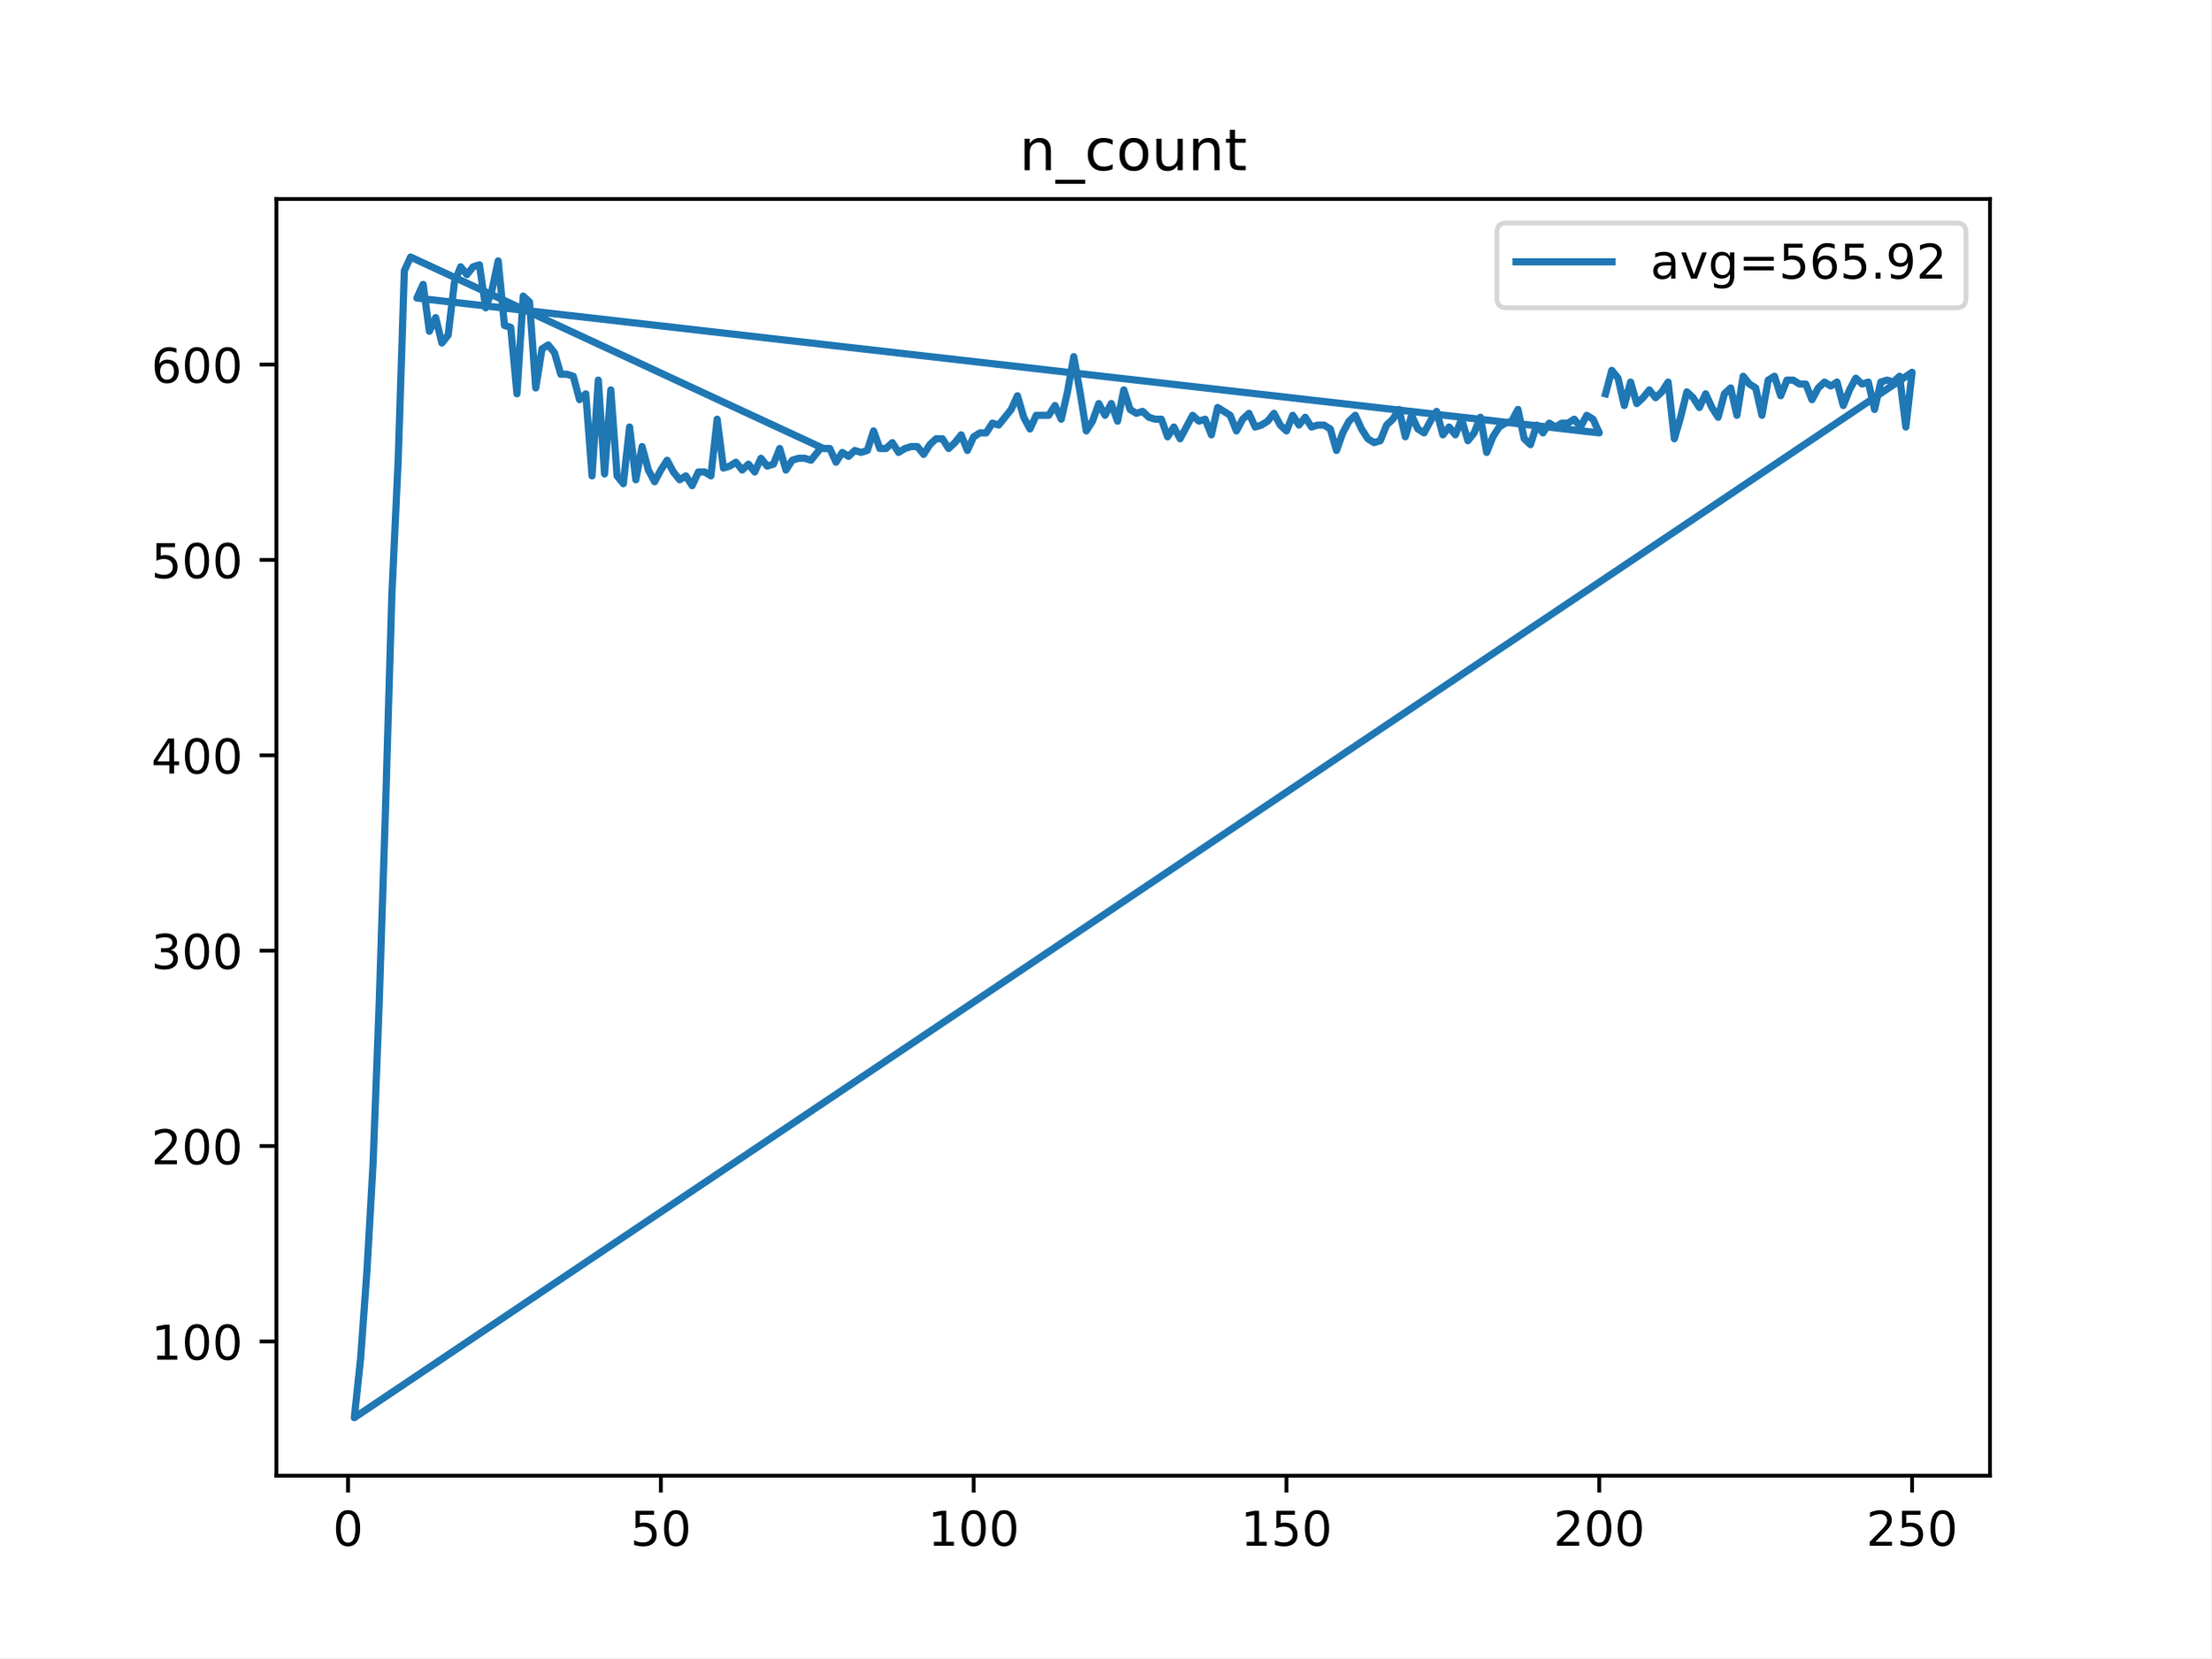
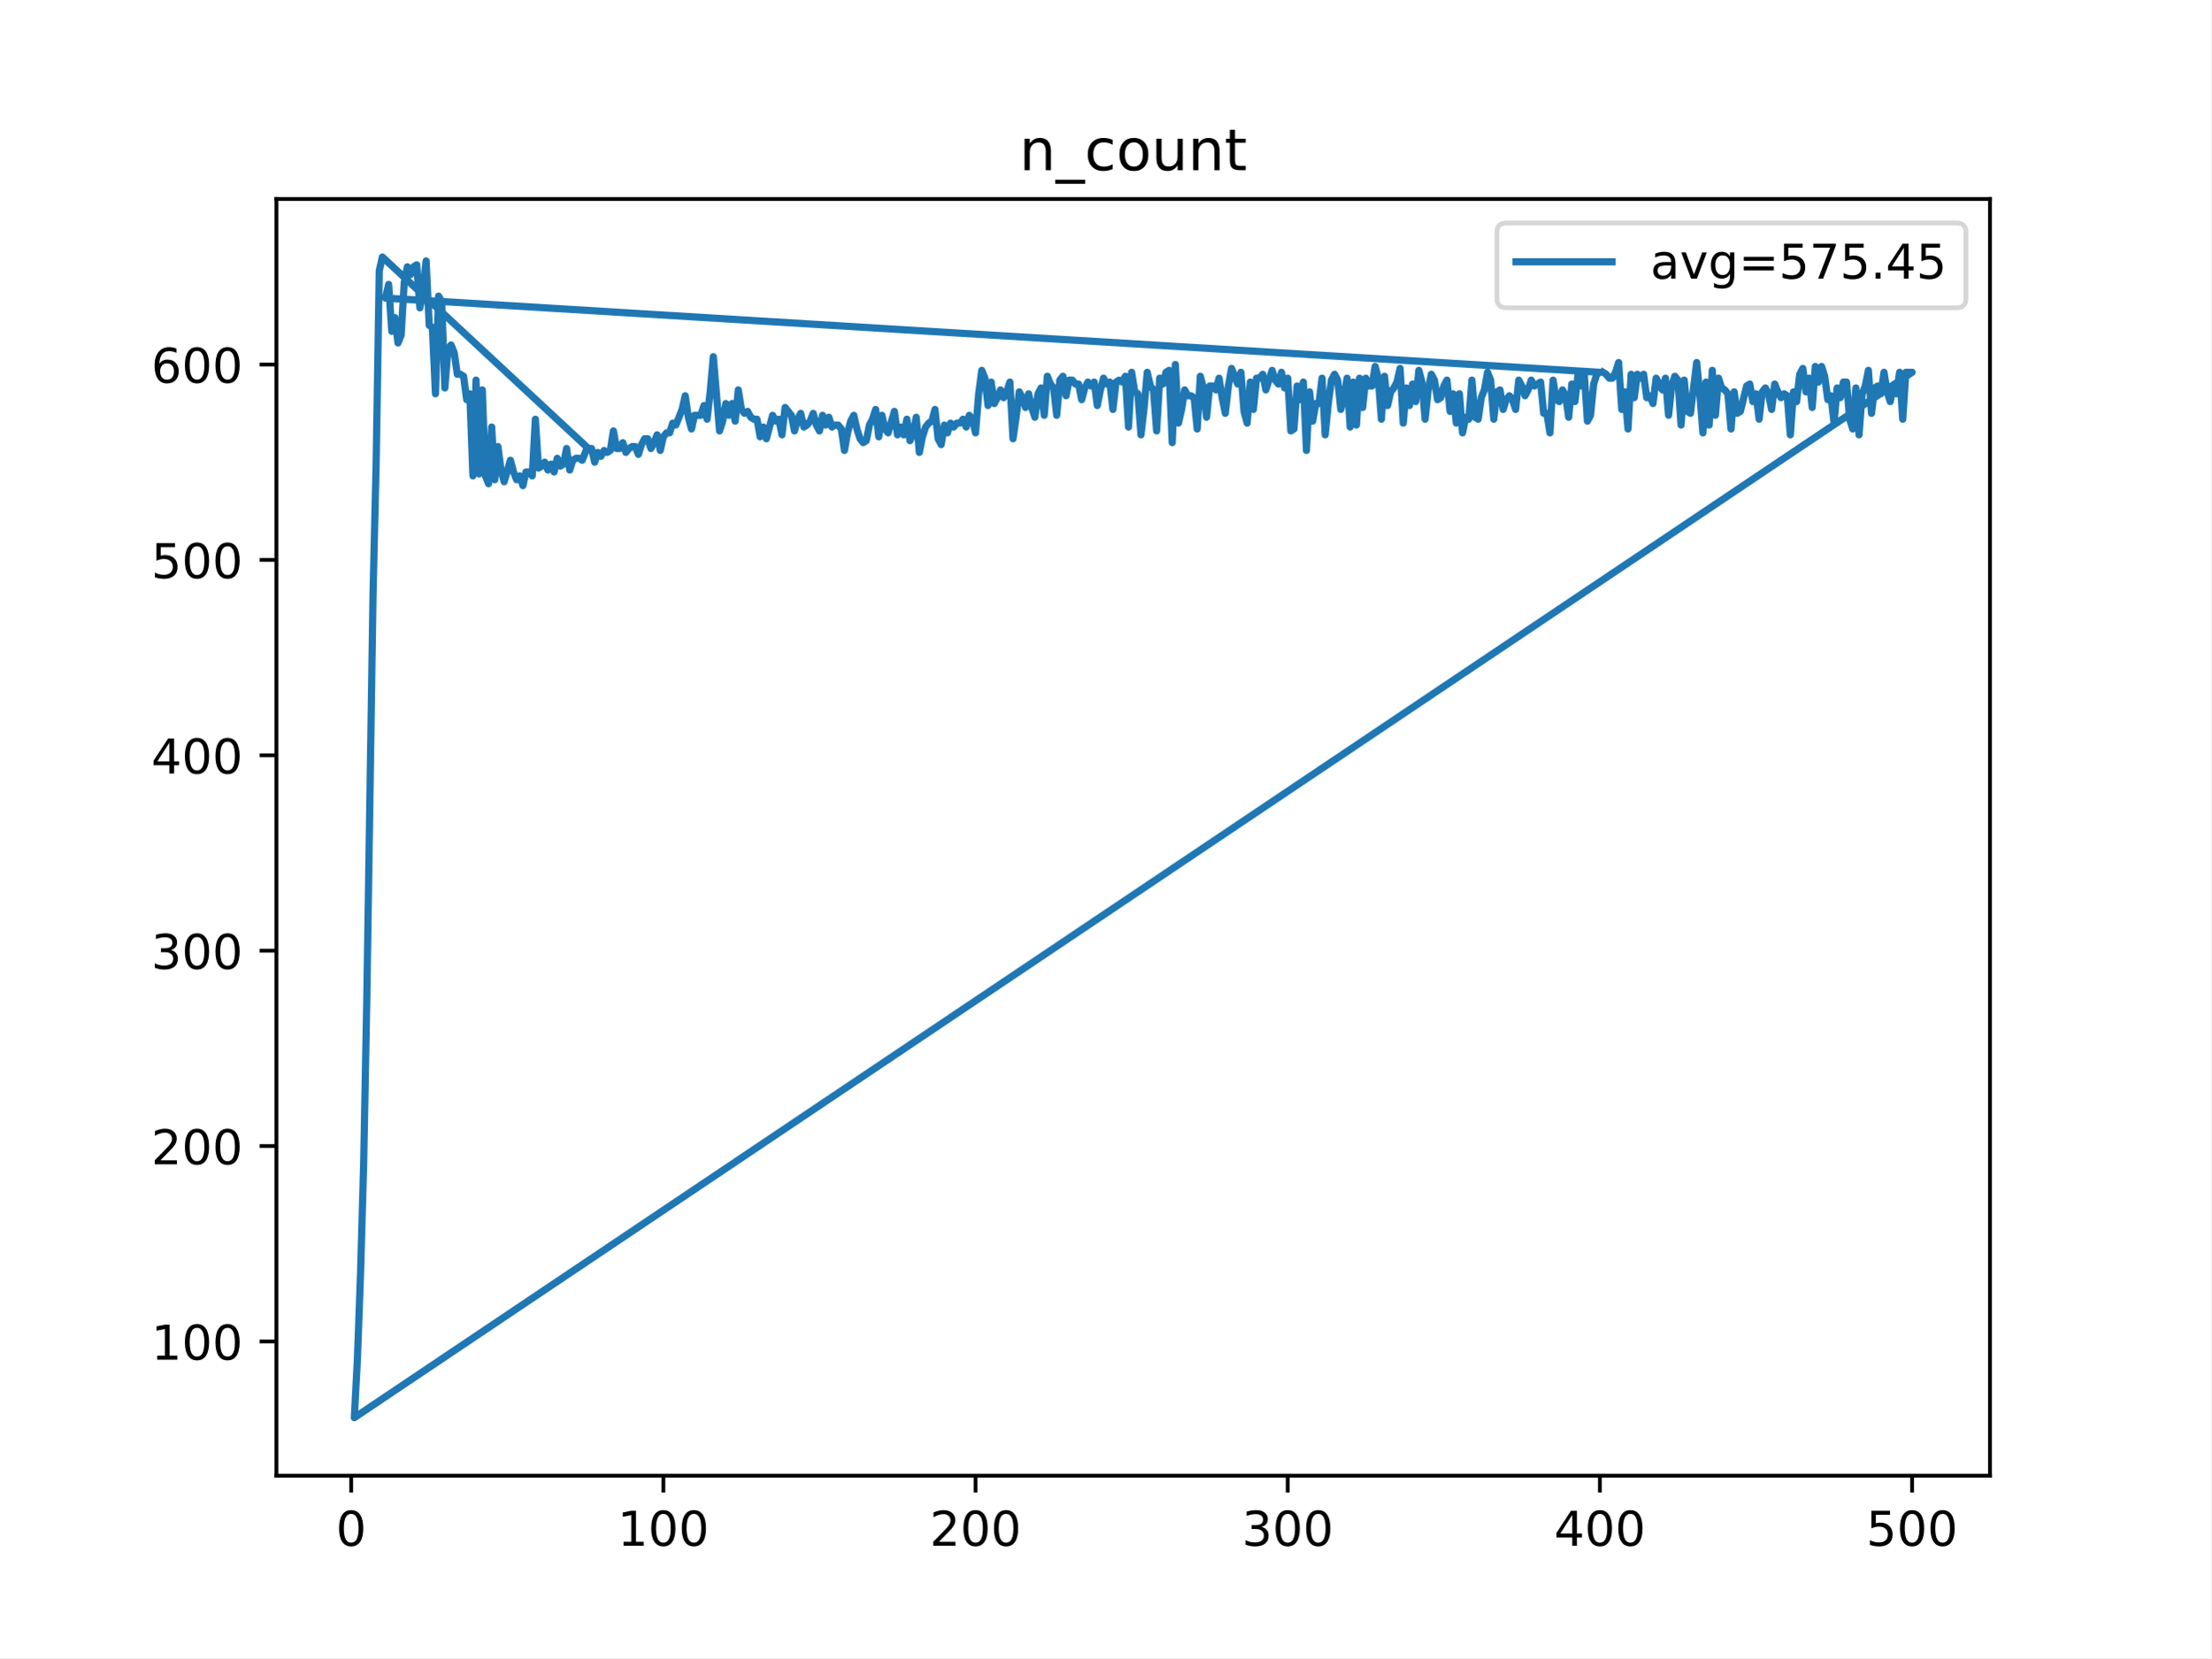
<svg xmlns="http://www.w3.org/2000/svg" xmlns:xlink="http://www.w3.org/1999/xlink" height="345.6pt" version="1.1" viewBox="0 0 460.8 345.6" width="460.8pt">
  <defs>
    <style type="text/css">
*{stroke-linecap:butt;stroke-linejoin:round;}
  </style>
  </defs>
  <g id="figure_1">
    <g id="patch_1">
      <path d="M 0 345.6  L 460.8 345.6  L 460.8 0  L 0 0  z " style="fill:#ffffff;" />
    </g>
    <g id="axes_1">
      <g id="patch_2">
        <path d="M 57.6 307.584  L 414.72 307.584  L 414.72 41.472  L 57.6 41.472  z " style="fill:#ffffff;" />
      </g>
      <g id="matplotlib.axis_1">
        <g id="xtick_1">
          <g id="line2d_1">
            <defs>
-               <path d="M 0 0  L 0 3.5  " id="md0ea5ab745" style="stroke:#000000;stroke-width:0.8;" />
-             </defs>
-             <g>
-               <use style="stroke:#000000;stroke-width:0.8;" x="72.529" xlink:href="#md0ea5ab745" y="307.584" />
+               <path d="M 0 0  L 0 3.5  " id="mac945059a1" style="stroke:#000000;stroke-width:0.8;" />
+             </defs>
+             <g>
+               <use style="stroke:#000000;stroke-width:0.8;" x="73.182" xlink:href="#mac945059a1" y="307.584" />
            </g>
          </g>
          <g id="text_1">
            <defs>
              <path d="M 31.781 66.406  Q 24.172 66.406 20.328 58.906  Q 16.5 51.422 16.5 36.375  Q 16.5 21.391 20.328 13.891  Q 24.172 6.391 31.781 6.391  Q 39.453 6.391 43.281 13.891  Q 47.125 21.391 47.125 36.375  Q 47.125 51.422 43.281 58.906  Q 39.453 66.406 31.781 66.406  z M 31.781 74.219  Q 44.047 74.219 50.516 64.516  Q 56.984 54.828 56.984 36.375  Q 56.984 17.969 50.516 8.266  Q 44.047 -1.422 31.781 -1.422  Q 19.531 -1.422 13.062 8.266  Q 6.594 17.969 6.594 36.375  Q 6.594 54.828 13.062 64.516  Q 19.531 74.219 31.781 74.219  z " id="DejaVuSans-48" />
            </defs>
-             <g transform="translate(69.34764 322.1824)scale(0.1 -0.1)">
+             <g transform="translate(70.00087 322.1824)scale(0.1 -0.1)">
              <use xlink:href="#DejaVuSans-48" />
            </g>
          </g>
        </g>
        <g id="xtick_2">
          <g id="line2d_2">
            <g>
-               <use style="stroke:#000000;stroke-width:0.8;" x="137.721" xlink:href="#md0ea5ab745" y="307.584" />
+               <use style="stroke:#000000;stroke-width:0.8;" x="138.243" xlink:href="#mac945059a1" y="307.584" />
            </g>
          </g>
          <g id="text_2">
            <defs>
-               <path d="M 10.797 72.906  L 49.516 72.906  L 49.516 64.594  L 19.828 64.594  L 19.828 46.734  Q 21.969 47.469 24.109 47.828  Q 26.266 48.188 28.422 48.188  Q 40.625 48.188 47.75 41.5  Q 54.891 34.812 54.891 23.391  Q 54.891 11.625 47.562 5.094  Q 40.234 -1.422 26.906 -1.422  Q 22.312 -1.422 17.547 -0.641  Q 12.797 0.141 7.719 1.703  L 7.719 11.625  Q 12.109 9.234 16.797 8.062  Q 21.484 6.891 26.703 6.891  Q 35.156 6.891 40.078 11.328  Q 45.016 15.766 45.016 23.391  Q 45.016 31 40.078 35.438  Q 35.156 39.891 26.703 39.891  Q 22.75 39.891 18.812 39.016  Q 14.891 38.141 10.797 36.281  z " id="DejaVuSans-53" />
-             </defs>
-             <g transform="translate(131.3581 322.1824)scale(0.1 -0.1)">
-               <use xlink:href="#DejaVuSans-53" />
-               <use x="63.623" xlink:href="#DejaVuSans-48" />
+               <path d="M 12.406 8.297  L 28.516 8.297  L 28.516 63.922  L 10.984 60.406  L 10.984 69.391  L 28.422 72.906  L 38.281 72.906  L 38.281 8.297  L 54.391 8.297  L 54.391 0  L 12.406 0  z " id="DejaVuSans-49" />
+             </defs>
+             <g transform="translate(128.6994 322.1824)scale(0.1 -0.1)">
+               <use xlink:href="#DejaVuSans-49" />
+               <use x="63.623" xlink:href="#DejaVuSans-48" />
+               <use x="127.246" xlink:href="#DejaVuSans-48" />
            </g>
          </g>
        </g>
        <g id="xtick_3">
          <g id="line2d_3">
            <g>
-               <use style="stroke:#000000;stroke-width:0.8;" x="202.912" xlink:href="#md0ea5ab745" y="307.584" />
+               <use style="stroke:#000000;stroke-width:0.8;" x="203.304" xlink:href="#mac945059a1" y="307.584" />
            </g>
          </g>
          <g id="text_3">
            <defs>
-               <path d="M 12.406 8.297  L 28.516 8.297  L 28.516 63.922  L 10.984 60.406  L 10.984 69.391  L 28.422 72.906  L 38.281 72.906  L 38.281 8.297  L 54.391 8.297  L 54.391 0  L 12.406 0  z " id="DejaVuSans-49" />
-             </defs>
-             <g transform="translate(193.3685 322.1824)scale(0.1 -0.1)">
-               <use xlink:href="#DejaVuSans-49" />
+               <path d="M 19.188 8.297  L 53.609 8.297  L 53.609 0  L 7.328 0  L 7.328 8.297  Q 12.938 14.109 22.625 23.891  Q 32.328 33.688 34.812 36.531  Q 39.547 41.844 41.422 45.531  Q 43.312 49.219 43.312 52.781  Q 43.312 58.594 39.234 62.25  Q 35.156 65.922 28.609 65.922  Q 23.969 65.922 18.812 64.312  Q 13.672 62.703 7.812 59.422  L 7.812 69.391  Q 13.766 71.781 18.938 73  Q 24.125 74.219 28.422 74.219  Q 39.75 74.219 46.484 68.547  Q 53.219 62.891 53.219 53.422  Q 53.219 48.922 51.531 44.891  Q 49.859 40.875 45.406 35.406  Q 44.188 33.984 37.641 27.219  Q 31.109 20.453 19.188 8.297  z " id="DejaVuSans-50" />
+             </defs>
+             <g transform="translate(193.7604 322.1824)scale(0.1 -0.1)">
+               <use xlink:href="#DejaVuSans-50" />
              <use x="63.623" xlink:href="#DejaVuSans-48" />
              <use x="127.246" xlink:href="#DejaVuSans-48" />
            </g>
          </g>
        </g>
        <g id="xtick_4">
          <g id="line2d_4">
            <g>
-               <use style="stroke:#000000;stroke-width:0.8;" x="268.104" xlink:href="#md0ea5ab745" y="307.584" />
+               <use style="stroke:#000000;stroke-width:0.8;" x="268.365" xlink:href="#mac945059a1" y="307.584" />
            </g>
          </g>
          <g id="text_4">
-             <g transform="translate(258.5602 322.1824)scale(0.1 -0.1)">
-               <use xlink:href="#DejaVuSans-49" />
-               <use x="63.623" xlink:href="#DejaVuSans-53" />
+             <defs>
+               <path d="M 40.578 39.312  Q 47.656 37.797 51.625 33  Q 55.609 28.219 55.609 21.188  Q 55.609 10.406 48.188 4.484  Q 40.766 -1.422 27.094 -1.422  Q 22.516 -1.422 17.656 -0.516  Q 12.797 0.391 7.625 2.203  L 7.625 11.719  Q 11.719 9.328 16.594 8.109  Q 21.484 6.891 26.812 6.891  Q 36.078 6.891 40.938 10.547  Q 45.797 14.203 45.797 21.188  Q 45.797 27.641 41.281 31.266  Q 36.766 34.906 28.719 34.906  L 20.219 34.906  L 20.219 43.016  L 29.109 43.016  Q 36.375 43.016 40.234 45.922  Q 44.094 48.828 44.094 54.297  Q 44.094 59.906 40.109 62.906  Q 36.141 65.922 28.719 65.922  Q 24.656 65.922 20.016 65.031  Q 15.375 64.156 9.812 62.312  L 9.812 71.094  Q 15.438 72.656 20.344 73.438  Q 25.25 74.219 29.594 74.219  Q 40.828 74.219 47.359 69.109  Q 53.906 64.016 53.906 55.328  Q 53.906 49.266 50.438 45.094  Q 46.969 40.922 40.578 39.312  z " id="DejaVuSans-51" />
+             </defs>
+             <g transform="translate(258.8215 322.1824)scale(0.1 -0.1)">
+               <use xlink:href="#DejaVuSans-51" />
+               <use x="63.623" xlink:href="#DejaVuSans-48" />
              <use x="127.246" xlink:href="#DejaVuSans-48" />
            </g>
          </g>
        </g>
        <g id="xtick_5">
          <g id="line2d_5">
            <g>
-               <use style="stroke:#000000;stroke-width:0.8;" x="333.296" xlink:href="#md0ea5ab745" y="307.584" />
+               <use style="stroke:#000000;stroke-width:0.8;" x="333.426" xlink:href="#mac945059a1" y="307.584" />
            </g>
          </g>
          <g id="text_5">
            <defs>
-               <path d="M 19.188 8.297  L 53.609 8.297  L 53.609 0  L 7.328 0  L 7.328 8.297  Q 12.938 14.109 22.625 23.891  Q 32.328 33.688 34.812 36.531  Q 39.547 41.844 41.422 45.531  Q 43.312 49.219 43.312 52.781  Q 43.312 58.594 39.234 62.25  Q 35.156 65.922 28.609 65.922  Q 23.969 65.922 18.812 64.312  Q 13.672 62.703 7.812 59.422  L 7.812 69.391  Q 13.766 71.781 18.938 73  Q 24.125 74.219 28.422 74.219  Q 39.75 74.219 46.484 68.547  Q 53.219 62.891 53.219 53.422  Q 53.219 48.922 51.531 44.891  Q 49.859 40.875 45.406 35.406  Q 44.188 33.984 37.641 27.219  Q 31.109 20.453 19.188 8.297  z " id="DejaVuSans-50" />
-             </defs>
-             <g transform="translate(323.7518 322.1824)scale(0.1 -0.1)">
-               <use xlink:href="#DejaVuSans-50" />
+               <path d="M 37.797 64.312  L 12.891 25.391  L 37.797 25.391  z M 35.203 72.906  L 47.609 72.906  L 47.609 25.391  L 58.016 25.391  L 58.016 17.188  L 47.609 17.188  L 47.609 0  L 37.797 0  L 37.797 17.188  L 4.891 17.188  L 4.891 26.703  z " id="DejaVuSans-52" />
+             </defs>
+             <g transform="translate(323.8825 322.1824)scale(0.1 -0.1)">
+               <use xlink:href="#DejaVuSans-52" />
              <use x="63.623" xlink:href="#DejaVuSans-48" />
              <use x="127.246" xlink:href="#DejaVuSans-48" />
            </g>
          </g>
        </g>
        <g id="xtick_6">
          <g id="line2d_6">
            <g>
-               <use style="stroke:#000000;stroke-width:0.8;" x="398.487" xlink:href="#md0ea5ab745" y="307.584" />
+               <use style="stroke:#000000;stroke-width:0.8;" x="398.487" xlink:href="#mac945059a1" y="307.584" />
            </g>
          </g>
          <g id="text_6">
+             <defs>
+               <path d="M 10.797 72.906  L 49.516 72.906  L 49.516 64.594  L 19.828 64.594  L 19.828 46.734  Q 21.969 47.469 24.109 47.828  Q 26.266 48.188 28.422 48.188  Q 40.625 48.188 47.75 41.5  Q 54.891 34.812 54.891 23.391  Q 54.891 11.625 47.562 5.094  Q 40.234 -1.422 26.906 -1.422  Q 22.312 -1.422 17.547 -0.641  Q 12.797 0.141 7.719 1.703  L 7.719 11.625  Q 12.109 9.234 16.797 8.062  Q 21.484 6.891 26.703 6.891  Q 35.156 6.891 40.078 11.328  Q 45.016 15.766 45.016 23.391  Q 45.016 31 40.078 35.438  Q 35.156 39.891 26.703 39.891  Q 22.75 39.891 18.812 39.016  Q 14.891 38.141 10.797 36.281  z " id="DejaVuSans-53" />
+             </defs>
            <g transform="translate(388.9435 322.1824)scale(0.1 -0.1)">
-               <use xlink:href="#DejaVuSans-50" />
-               <use x="63.623" xlink:href="#DejaVuSans-53" />
+               <use xlink:href="#DejaVuSans-53" />
+               <use x="63.623" xlink:href="#DejaVuSans-48" />
              <use x="127.246" xlink:href="#DejaVuSans-48" />
            </g>
          </g>
        </g>
      </g>
      <g id="matplotlib.axis_2">
        <g id="ytick_1">
          <g id="line2d_7">
            <defs>
-               <path d="M 0 0  L -3.5 0  " id="mf699dab1cb" style="stroke:#000000;stroke-width:0.8;" />
-             </defs>
-             <g>
-               <use style="stroke:#000000;stroke-width:0.8;" x="57.6" xlink:href="#mf699dab1cb" y="279.604" />
+               <path d="M 0 0  L -3.5 0  " id="m696247635a" style="stroke:#000000;stroke-width:0.8;" />
+             </defs>
+             <g>
+               <use style="stroke:#000000;stroke-width:0.8;" x="57.6" xlink:href="#m696247635a" y="279.604" />
            </g>
          </g>
          <g id="text_7">
            <g transform="translate(31.5125 283.4036)scale(0.1 -0.1)">
              <use xlink:href="#DejaVuSans-49" />
              <use x="63.623" xlink:href="#DejaVuSans-48" />
              <use x="127.246" xlink:href="#DejaVuSans-48" />
            </g>
          </g>
        </g>
        <g id="ytick_2">
          <g id="line2d_8">
            <g>
-               <use style="stroke:#000000;stroke-width:0.8;" x="57.6" xlink:href="#mf699dab1cb" y="238.877" />
+               <use style="stroke:#000000;stroke-width:0.8;" x="57.6" xlink:href="#m696247635a" y="238.877" />
            </g>
          </g>
          <g id="text_8">
            <g transform="translate(31.5125 242.6763)scale(0.1 -0.1)">
              <use xlink:href="#DejaVuSans-50" />
              <use x="63.623" xlink:href="#DejaVuSans-48" />
              <use x="127.246" xlink:href="#DejaVuSans-48" />
            </g>
          </g>
        </g>
        <g id="ytick_3">
          <g id="line2d_9">
            <g>
-               <use style="stroke:#000000;stroke-width:0.8;" x="57.6" xlink:href="#mf699dab1cb" y="198.15" />
+               <use style="stroke:#000000;stroke-width:0.8;" x="57.6" xlink:href="#m696247635a" y="198.15" />
            </g>
          </g>
          <g id="text_9">
-             <defs>
-               <path d="M 40.578 39.312  Q 47.656 37.797 51.625 33  Q 55.609 28.219 55.609 21.188  Q 55.609 10.406 48.188 4.484  Q 40.766 -1.422 27.094 -1.422  Q 22.516 -1.422 17.656 -0.516  Q 12.797 0.391 7.625 2.203  L 7.625 11.719  Q 11.719 9.328 16.594 8.109  Q 21.484 6.891 26.812 6.891  Q 36.078 6.891 40.938 10.547  Q 45.797 14.203 45.797 21.188  Q 45.797 27.641 41.281 31.266  Q 36.766 34.906 28.719 34.906  L 20.219 34.906  L 20.219 43.016  L 29.109 43.016  Q 36.375 43.016 40.234 45.922  Q 44.094 48.828 44.094 54.297  Q 44.094 59.906 40.109 62.906  Q 36.141 65.922 28.719 65.922  Q 24.656 65.922 20.016 65.031  Q 15.375 64.156 9.812 62.312  L 9.812 71.094  Q 15.438 72.656 20.344 73.438  Q 25.25 74.219 29.594 74.219  Q 40.828 74.219 47.359 69.109  Q 53.906 64.016 53.906 55.328  Q 53.906 49.266 50.438 45.094  Q 46.969 40.922 40.578 39.312  z " id="DejaVuSans-51" />
-             </defs>
            <g transform="translate(31.5125 201.949)scale(0.1 -0.1)">
              <use xlink:href="#DejaVuSans-51" />
              <use x="63.623" xlink:href="#DejaVuSans-48" />
              <use x="127.246" xlink:href="#DejaVuSans-48" />
            </g>
          </g>
        </g>
        <g id="ytick_4">
          <g id="line2d_10">
            <g>
-               <use style="stroke:#000000;stroke-width:0.8;" x="57.6" xlink:href="#mf699dab1cb" y="157.423" />
+               <use style="stroke:#000000;stroke-width:0.8;" x="57.6" xlink:href="#m696247635a" y="157.423" />
            </g>
          </g>
          <g id="text_10">
-             <defs>
-               <path d="M 37.797 64.312  L 12.891 25.391  L 37.797 25.391  z M 35.203 72.906  L 47.609 72.906  L 47.609 25.391  L 58.016 25.391  L 58.016 17.188  L 47.609 17.188  L 47.609 0  L 37.797 0  L 37.797 17.188  L 4.891 17.188  L 4.891 26.703  z " id="DejaVuSans-52" />
-             </defs>
            <g transform="translate(31.5125 161.2218)scale(0.1 -0.1)">
              <use xlink:href="#DejaVuSans-52" />
              <use x="63.623" xlink:href="#DejaVuSans-48" />
              <use x="127.246" xlink:href="#DejaVuSans-48" />
            </g>
          </g>
        </g>
        <g id="ytick_5">
          <g id="line2d_11">
            <g>
-               <use style="stroke:#000000;stroke-width:0.8;" x="57.6" xlink:href="#mf699dab1cb" y="116.695" />
+               <use style="stroke:#000000;stroke-width:0.8;" x="57.6" xlink:href="#m696247635a" y="116.695" />
            </g>
          </g>
          <g id="text_11">
            <g transform="translate(31.5125 120.4945)scale(0.1 -0.1)">
              <use xlink:href="#DejaVuSans-53" />
              <use x="63.623" xlink:href="#DejaVuSans-48" />
              <use x="127.246" xlink:href="#DejaVuSans-48" />
            </g>
          </g>
        </g>
        <g id="ytick_6">
          <g id="line2d_12">
            <g>
-               <use style="stroke:#000000;stroke-width:0.8;" x="57.6" xlink:href="#mf699dab1cb" y="75.968" />
+               <use style="stroke:#000000;stroke-width:0.8;" x="57.6" xlink:href="#m696247635a" y="75.968" />
            </g>
          </g>
          <g id="text_12">
            <defs>
              <path d="M 33.016 40.375  Q 26.375 40.375 22.484 35.828  Q 18.609 31.297 18.609 23.391  Q 18.609 15.531 22.484 10.953  Q 26.375 6.391 33.016 6.391  Q 39.656 6.391 43.531 10.953  Q 47.406 15.531 47.406 23.391  Q 47.406 31.297 43.531 35.828  Q 39.656 40.375 33.016 40.375  z M 52.594 71.297  L 52.594 62.312  Q 48.875 64.062 45.094 64.984  Q 41.312 65.922 37.594 65.922  Q 27.828 65.922 22.672 59.328  Q 17.531 52.734 16.797 39.406  Q 19.672 43.656 24.016 45.922  Q 28.375 48.188 33.594 48.188  Q 44.578 48.188 50.953 41.516  Q 57.328 34.859 57.328 23.391  Q 57.328 12.156 50.688 5.359  Q 44.047 -1.422 33.016 -1.422  Q 20.359 -1.422 13.672 8.266  Q 6.984 17.969 6.984 36.375  Q 6.984 53.656 15.188 63.938  Q 23.391 74.219 37.203 74.219  Q 40.922 74.219 44.703 73.484  Q 48.484 72.75 52.594 71.297  z " id="DejaVuSans-54" />
            </defs>
            <g transform="translate(31.5125 79.76722)scale(0.1 -0.1)">
              <use xlink:href="#DejaVuSans-54" />
              <use x="63.623" xlink:href="#DejaVuSans-48" />
              <use x="127.246" xlink:href="#DejaVuSans-48" />
            </g>
          </g>
        </g>
      </g>
      <g id="line2d_13">
-         <path clip-path="url(#p02daef325b)" d="M 334.599 82.077  L 335.903 77.19  L 337.207 78.819  L 338.511 84.521  L 339.815 79.633  L 341.119 84.113  L 342.422 82.892  L 343.726 81.263  L 345.03 82.892  L 346.334 81.67  L 347.638 79.633  L 348.942 91.444  L 350.245 86.964  L 351.549 81.67  L 352.853 82.892  L 354.157 84.928  L 355.461 82.077  L 356.765 84.928  L 358.068 86.964  L 359.372 82.077  L 360.676 80.855  L 361.98 86.557  L 363.284 78.412  L 364.588 80.041  L 365.891 80.855  L 367.195 86.557  L 368.499 79.226  L 369.803 78.412  L 371.107 82.484  L 372.411 79.226  L 373.714 79.226  L 375.018 80.041  L 376.322 80.041  L 377.626 83.299  L 378.93 80.855  L 380.234 79.633  L 381.537 80.448  L 382.841 79.633  L 384.145 84.521  L 385.449 81.263  L 386.753 78.819  L 388.057 80.041  L 389.36 79.633  L 390.664 85.335  L 391.968 79.633  L 393.272 79.226  L 394.576 79.633  L 395.88 78.412  L 397.183 89.001  L 398.487 77.597  L 73.833 295.488  L 75.137 283.27  L 76.44 265.35  L 77.744 242.543  L 79.048 208.332  L 80.352 168.012  L 81.656 124.026  L 82.96 96.332  L 84.263 56.419  L 85.567 53.568  L 171.62 93.481  L 172.924 93.481  L 174.228 96.332  L 175.532 94.295  L 176.836 95.11  L 178.139 93.888  L 179.443 94.295  L 180.747 93.888  L 182.051 89.815  L 183.355 93.481  L 184.659 93.481  L 185.962 92.259  L 187.266 94.295  L 188.57 93.481  L 189.874 93.073  L 191.178 93.073  L 192.482 94.703  L 193.785 92.666  L 195.089 91.444  L 196.393 91.444  L 197.697 93.481  L 199.001 92.259  L 200.305 90.63  L 201.608 93.888  L 202.912 91.037  L 204.216 90.223  L 205.52 90.223  L 206.824 88.186  L 208.128 88.593  L 210.735 85.335  L 212.039 82.484  L 213.343 86.964  L 214.647 89.408  L 215.951 86.557  L 218.558 86.557  L 219.862 84.521  L 221.166 87.372  L 222.47 81.67  L 223.774 74.339  L 225.077 81.67  L 226.381 89.815  L 227.685 87.779  L 228.989 84.113  L 230.293 86.557  L 231.597 84.113  L 232.9 87.779  L 234.204 81.263  L 235.508 85.335  L 236.812 86.15  L 238.116 85.743  L 239.42 86.964  L 240.723 87.372  L 242.027 87.372  L 243.331 91.037  L 244.635 89.001  L 245.939 91.444  L 248.546 86.557  L 249.85 87.779  L 251.154 87.372  L 252.458 90.63  L 253.762 84.928  L 256.369 86.557  L 257.673 89.815  L 258.977 87.372  L 260.281 86.15  L 261.585 89.001  L 262.889 88.593  L 264.192 87.779  L 265.496 86.15  L 266.8 88.593  L 268.104 89.815  L 269.408 86.557  L 270.712 88.593  L 272.015 86.964  L 273.319 89.001  L 274.623 88.593  L 275.927 88.593  L 277.231 89.408  L 278.535 93.888  L 279.838 90.223  L 281.142 87.779  L 282.446 86.557  L 283.75 89.408  L 285.054 91.444  L 286.358 92.259  L 287.661 91.852  L 288.965 88.593  L 290.269 87.372  L 291.573 85.335  L 292.877 91.037  L 294.181 86.557  L 295.484 89.408  L 296.788 90.223  L 298.092 87.779  L 299.396 85.743  L 300.7 90.63  L 302.004 89.001  L 303.307 90.63  L 304.611 87.372  L 305.915 91.852  L 307.219 90.223  L 308.523 86.964  L 309.827 94.295  L 311.13 91.037  L 312.434 89.001  L 313.738 88.186  L 315.042 87.779  L 316.346 85.335  L 317.65 91.444  L 318.953 92.666  L 320.257 88.593  L 321.561 90.223  L 322.865 88.186  L 324.169 89.001  L 325.473 88.186  L 326.776 88.186  L 328.08 87.372  L 329.384 89.001  L 330.688 86.557  L 331.992 87.372  L 333.296 90.223  L 86.871 62.121  L 88.175 59.27  L 89.479 69.044  L 90.783 66.193  L 92.086 71.488  L 93.39 69.859  L 94.694 58.863  L 95.998 55.604  L 97.302 57.233  L 98.606 55.604  L 99.909 55.197  L 101.213 64.157  L 102.517 60.492  L 103.821 54.383  L 105.125 67.823  L 106.429 68.23  L 107.732 82.077  L 109.036 61.713  L 110.34 62.935  L 111.644 80.855  L 112.948 72.71  L 114.252 71.895  L 115.555 73.524  L 116.859 78.004  L 118.163 78.004  L 119.467 78.412  L 120.771 83.299  L 122.075 82.077  L 123.378 99.183  L 124.682 79.226  L 125.986 98.775  L 127.29 81.263  L 128.594 99.183  L 129.898 100.812  L 131.201 89.001  L 132.505 99.997  L 133.809 93.073  L 135.113 97.961  L 136.417 100.404  L 137.721 97.961  L 139.024 95.924  L 140.328 98.368  L 141.632 99.997  L 142.936 99.183  L 144.24 101.219  L 145.544 98.368  L 146.847 98.368  L 148.151 99.183  L 149.455 87.372  L 150.759 97.553  L 152.063 97.146  L 153.367 96.332  L 154.67 97.961  L 155.974 96.739  L 157.278 98.368  L 158.582 95.517  L 159.886 97.146  L 161.19 96.739  L 162.493 93.481  L 163.797 97.961  L 165.101 95.924  L 166.405 95.517  L 167.709 95.517  L 169.013 95.924  L 170.316 94.295  L 170.316 94.295  " style="fill:none;stroke:#1f77b4;stroke-linecap:square;stroke-width:1.5;" />
+         <path clip-path="url(#pcd1d744b44)" d="M 334.077 77.597  L 334.727 78.004  L 335.378 78.819  L 336.029 78.819  L 336.679 77.597  L 337.33 75.561  L 337.981 85.335  L 338.631 81.67  L 339.282 89.408  L 339.932 78.004  L 340.583 82.892  L 341.234 78.004  L 341.884 78.819  L 342.535 78.004  L 343.185 82.892  L 343.836 82.484  L 344.487 84.113  L 345.137 78.819  L 346.438 81.263  L 347.089 78.819  L 347.74 86.557  L 348.39 80.448  L 349.041 78.412  L 349.691 79.226  L 350.342 88.593  L 350.993 79.226  L 351.643 85.743  L 352.294 86.15  L 353.595 75.561  L 354.246 82.077  L 354.896 90.223  L 355.547 79.633  L 356.198 88.593  L 356.848 77.19  L 357.499 86.557  L 358.149 78.819  L 358.8 80.855  L 359.451 81.263  L 360.101 82.077  L 360.752 89.408  L 361.402 81.67  L 362.053 86.15  L 362.704 85.743  L 364.005 80.448  L 364.656 80.041  L 365.306 83.706  L 365.957 82.077  L 366.607 87.372  L 367.258 81.67  L 367.909 80.855  L 368.559 82.077  L 369.21 85.335  L 369.86 80.041  L 370.511 81.67  L 371.162 82.892  L 371.812 82.077  L 372.463 82.484  L 373.113 90.63  L 373.764 81.67  L 374.415 83.706  L 375.065 78.004  L 375.716 76.783  L 376.367 81.67  L 377.017 78.819  L 377.668 84.928  L 378.318 76.375  L 378.969 79.633  L 379.62 76.375  L 380.27 78.412  L 380.921 83.299  L 381.571 82.484  L 382.222 88.186  L 382.873 80.855  L 383.523 82.892  L 384.174 79.633  L 384.824 79.633  L 385.475 87.372  L 386.126 89.408  L 386.776 80.855  L 387.427 90.63  L 388.078 82.077  L 388.728 80.448  L 389.379 77.19  L 390.029 86.15  L 390.68 80.855  L 391.331 80.448  L 391.981 82.077  L 392.632 77.597  L 393.282 81.67  L 393.933 83.706  L 394.584 80.448  L 395.234 82.077  L 395.885 77.597  L 396.535 87.372  L 397.186 77.597  L 398.487 77.597  L 73.833 295.488  L 74.483 283.27  L 75.134 265.35  L 75.785 242.543  L 76.435 208.332  L 77.736 124.026  L 78.387 96.332  L 79.038 56.419  L 79.688 53.568  L 122.629 93.481  L 123.279 93.481  L 123.93 96.332  L 124.58 94.295  L 125.231 95.11  L 125.882 93.888  L 126.532 94.295  L 127.183 93.888  L 127.833 89.815  L 128.484 93.481  L 129.135 93.481  L 129.785 92.259  L 130.436 94.295  L 131.086 93.481  L 131.737 93.073  L 132.388 93.073  L 133.038 94.703  L 133.689 92.666  L 134.339 91.444  L 134.99 91.444  L 135.641 93.481  L 136.291 92.259  L 136.942 90.63  L 137.593 93.888  L 138.243 91.037  L 138.894 90.223  L 139.544 90.223  L 140.195 88.186  L 140.846 88.593  L 142.147 85.335  L 142.797 82.484  L 143.448 86.964  L 144.099 89.408  L 144.749 86.557  L 146.05 86.557  L 146.701 84.521  L 147.352 87.372  L 148.002 81.67  L 148.653 74.339  L 149.954 89.815  L 150.605 87.779  L 151.255 84.113  L 151.906 86.557  L 152.557 84.113  L 153.207 87.779  L 153.858 81.263  L 154.508 85.335  L 155.159 86.15  L 155.81 85.743  L 156.46 86.964  L 157.111 87.372  L 157.761 87.372  L 158.412 91.037  L 159.063 89.001  L 159.713 91.444  L 161.015 86.557  L 161.665 87.779  L 162.316 87.372  L 162.966 90.63  L 163.617 84.928  L 164.918 86.557  L 165.569 89.815  L 166.219 87.372  L 166.87 86.15  L 167.521 89.001  L 168.171 88.593  L 168.822 87.779  L 169.472 86.15  L 170.123 88.593  L 170.774 89.815  L 171.424 86.557  L 172.075 88.593  L 172.725 86.964  L 173.376 89.001  L 174.027 88.593  L 174.677 88.593  L 175.328 89.408  L 175.979 93.888  L 176.629 90.223  L 177.28 87.779  L 177.93 86.557  L 178.581 89.408  L 179.232 91.444  L 179.882 92.259  L 180.533 91.852  L 181.183 88.593  L 181.834 87.372  L 182.485 85.335  L 183.135 91.037  L 183.786 86.557  L 184.436 89.408  L 185.087 90.223  L 186.388 85.743  L 187.039 90.63  L 187.69 89.001  L 188.34 90.63  L 188.991 87.372  L 189.641 91.852  L 190.292 90.223  L 190.943 86.964  L 191.593 94.295  L 192.244 91.037  L 192.894 89.001  L 193.545 88.186  L 194.196 87.779  L 194.846 85.335  L 195.497 91.444  L 196.147 92.666  L 196.798 88.593  L 197.449 90.223  L 198.099 88.186  L 198.75 89.001  L 199.401 88.186  L 200.051 88.186  L 200.702 87.372  L 201.352 89.001  L 202.003 86.557  L 202.654 87.372  L 203.304 90.223  L 203.955 82.077  L 204.605 77.19  L 205.256 78.819  L 205.907 84.521  L 206.557 79.633  L 207.208 84.113  L 207.858 82.892  L 208.509 81.263  L 209.16 82.892  L 209.81 81.67  L 210.461 79.633  L 211.112 91.444  L 211.762 86.964  L 212.413 81.67  L 213.063 82.892  L 213.714 84.928  L 214.365 82.077  L 215.015 84.928  L 215.666 86.964  L 216.316 82.077  L 216.967 80.855  L 217.618 86.557  L 218.268 78.412  L 218.919 80.041  L 219.569 80.855  L 220.22 86.557  L 220.871 79.226  L 221.521 78.412  L 222.172 82.484  L 222.822 79.226  L 223.473 79.226  L 224.124 80.041  L 224.774 80.041  L 225.425 83.299  L 226.076 80.855  L 226.726 79.633  L 227.377 80.448  L 228.027 79.633  L 228.678 84.521  L 229.329 81.263  L 229.979 78.819  L 230.63 80.041  L 231.28 79.633  L 231.931 85.335  L 232.582 79.633  L 233.232 79.226  L 233.883 79.633  L 234.533 78.412  L 235.184 89.001  L 235.835 77.597  L 236.485 81.67  L 237.136 82.077  L 237.787 90.63  L 238.437 84.928  L 239.088 77.597  L 239.738 80.448  L 240.389 81.263  L 241.04 89.815  L 241.69 78.819  L 242.341 80.041  L 242.991 77.597  L 243.642 77.19  L 244.293 92.259  L 244.943 75.968  L 245.594 88.186  L 246.244 85.335  L 246.895 81.263  L 247.546 82.484  L 248.196 82.484  L 248.847 82.892  L 249.498 89.408  L 250.148 78.412  L 250.799 80.855  L 251.449 86.964  L 252.1 80.448  L 252.751 80.448  L 253.401 81.263  L 254.052 78.819  L 254.702 82.892  L 255.353 86.15  L 256.004 80.448  L 256.654 76.783  L 257.955 80.041  L 258.606 77.597  L 259.257 85.743  L 259.907 88.186  L 260.558 79.633  L 261.208 85.335  L 261.859 78.819  L 262.51 78.819  L 263.16 78.004  L 263.811 81.263  L 265.112 77.19  L 265.763 79.226  L 266.413 80.041  L 267.064 77.597  L 267.715 80.855  L 268.365 78.819  L 269.016 89.815  L 269.666 89.408  L 270.317 80.448  L 270.968 83.299  L 271.618 79.633  L 272.269 93.888  L 272.919 81.67  L 273.57 87.779  L 274.221 84.113  L 274.871 84.113  L 275.522 78.819  L 276.173 90.63  L 276.823 84.113  L 277.474 79.226  L 278.124 78.004  L 278.775 79.226  L 279.426 85.335  L 280.076 82.892  L 280.727 78.819  L 281.377 89.001  L 282.028 79.633  L 282.679 88.593  L 283.329 78.819  L 283.98 84.928  L 284.63 78.819  L 285.281 80.448  L 285.932 80.448  L 286.582 76.375  L 287.233 78.819  L 287.884 87.372  L 288.534 78.412  L 289.185 84.521  L 289.835 81.67  L 290.486 80.855  L 291.137 79.633  L 291.787 76.783  L 292.438 88.186  L 293.088 80.855  L 293.739 84.521  L 294.39 80.041  L 295.04 83.706  L 295.691 77.19  L 296.341 79.633  L 296.992 87.372  L 297.643 81.263  L 298.293 78.004  L 298.944 79.226  L 299.595 83.299  L 300.245 82.892  L 300.896 80.448  L 301.546 79.226  L 302.197 85.743  L 302.848 82.077  L 303.498 88.186  L 304.149 82.077  L 304.799 90.223  L 305.45 86.964  L 306.101 87.372  L 306.751 79.226  L 307.402 86.964  L 308.052 87.372  L 308.703 82.892  L 309.354 81.263  L 310.004 77.597  L 310.655 79.226  L 311.305 87.372  L 311.956 81.67  L 312.607 81.263  L 313.257 85.335  L 313.908 83.299  L 314.559 82.484  L 315.209 83.299  L 315.86 85.335  L 316.51 79.226  L 317.161 80.448  L 317.812 82.484  L 318.462 81.263  L 319.113 79.226  L 319.763 80.448  L 321.065 79.633  L 321.715 86.15  L 322.366 86.15  L 323.016 90.223  L 323.667 79.226  L 324.318 83.299  L 324.968 83.706  L 325.619 81.263  L 326.27 82.484  L 326.92 86.964  L 327.571 80.041  L 328.221 83.706  L 328.872 78.004  L 329.523 80.448  L 330.173 78.004  L 330.824 87.779  L 331.474 86.557  L 332.125 80.041  L 332.776 78.004  L 333.426 77.597  L 80.339 62.121  L 80.989 59.27  L 81.64 69.044  L 82.291 66.193  L 82.941 71.488  L 83.592 69.859  L 84.242 58.863  L 84.893 55.604  L 85.544 57.233  L 86.194 55.604  L 86.845 55.197  L 87.496 64.157  L 88.146 60.492  L 88.797 54.383  L 89.447 67.823  L 90.098 68.23  L 90.749 82.077  L 91.399 61.713  L 92.05 62.935  L 92.7 80.855  L 93.351 72.71  L 94.002 71.895  L 94.652 73.524  L 95.303 78.004  L 95.953 78.004  L 96.604 78.412  L 97.255 83.299  L 97.905 82.077  L 98.556 99.183  L 99.207 79.226  L 99.857 98.775  L 100.508 81.263  L 101.158 99.183  L 101.809 100.812  L 102.46 89.001  L 103.11 99.997  L 103.761 93.073  L 104.411 97.961  L 105.062 100.404  L 106.363 95.924  L 107.014 98.368  L 107.664 99.997  L 108.315 99.183  L 108.966 101.219  L 109.616 98.368  L 110.267 98.368  L 110.918 99.183  L 111.568 87.372  L 112.219 97.553  L 112.869 97.146  L 113.52 96.332  L 114.171 97.961  L 114.821 96.739  L 115.472 98.368  L 116.122 95.517  L 116.773 97.146  L 117.424 96.739  L 118.074 93.481  L 118.725 97.961  L 119.375 95.924  L 120.026 95.517  L 120.677 95.517  L 121.327 95.924  L 121.978 94.295  L 121.978 94.295  " style="fill:none;stroke:#1f77b4;stroke-linecap:square;stroke-width:1.5;" />
      </g>
      <g id="patch_3">
        <path d="M 57.6 307.584  L 57.6 41.472  " style="fill:none;stroke:#000000;stroke-linecap:square;stroke-linejoin:miter;stroke-width:0.8;" />
      </g>
      <g id="patch_4">
        <path d="M 414.72 307.584  L 414.72 41.472  " style="fill:none;stroke:#000000;stroke-linecap:square;stroke-linejoin:miter;stroke-width:0.8;" />
      </g>
      <g id="patch_5">
        <path d="M 57.6 307.584  L 414.72 307.584  " style="fill:none;stroke:#000000;stroke-linecap:square;stroke-linejoin:miter;stroke-width:0.8;" />
      </g>
      <g id="patch_6">
        <path d="M 57.6 41.472  L 414.72 41.472  " style="fill:none;stroke:#000000;stroke-linecap:square;stroke-linejoin:miter;stroke-width:0.8;" />
      </g>
      <g id="text_13">
        <defs>
          <path d="M 54.891 33.016  L 54.891 0  L 45.906 0  L 45.906 32.719  Q 45.906 40.484 42.875 44.328  Q 39.844 48.188 33.797 48.188  Q 26.516 48.188 22.312 43.547  Q 18.109 38.922 18.109 30.906  L 18.109 0  L 9.078 0  L 9.078 54.688  L 18.109 54.688  L 18.109 46.188  Q 21.344 51.125 25.703 53.562  Q 30.078 56 35.797 56  Q 45.219 56 50.047 50.172  Q 54.891 44.344 54.891 33.016  z " id="DejaVuSans-110" />
          <path d="M 50.984 -16.609  L 50.984 -23.578  L -0.984 -23.578  L -0.984 -16.609  z " id="DejaVuSans-95" />
          <path d="M 48.781 52.594  L 48.781 44.188  Q 44.969 46.297 41.141 47.344  Q 37.312 48.391 33.406 48.391  Q 24.656 48.391 19.812 42.844  Q 14.984 37.312 14.984 27.297  Q 14.984 17.281 19.812 11.734  Q 24.656 6.203 33.406 6.203  Q 37.312 6.203 41.141 7.25  Q 44.969 8.297 48.781 10.406  L 48.781 2.094  Q 45.016 0.344 40.984 -0.531  Q 36.969 -1.422 32.422 -1.422  Q 20.062 -1.422 12.781 6.344  Q 5.516 14.109 5.516 27.297  Q 5.516 40.672 12.859 48.328  Q 20.219 56 33.016 56  Q 37.156 56 41.109 55.141  Q 45.062 54.297 48.781 52.594  z " id="DejaVuSans-99" />
          <path d="M 30.609 48.391  Q 23.391 48.391 19.188 42.75  Q 14.984 37.109 14.984 27.297  Q 14.984 17.484 19.156 11.844  Q 23.344 6.203 30.609 6.203  Q 37.797 6.203 41.984 11.859  Q 46.188 17.531 46.188 27.297  Q 46.188 37.016 41.984 42.703  Q 37.797 48.391 30.609 48.391  z M 30.609 56  Q 42.328 56 49.016 48.375  Q 55.719 40.766 55.719 27.297  Q 55.719 13.875 49.016 6.219  Q 42.328 -1.422 30.609 -1.422  Q 18.844 -1.422 12.172 6.219  Q 5.516 13.875 5.516 27.297  Q 5.516 40.766 12.172 48.375  Q 18.844 56 30.609 56  z " id="DejaVuSans-111" />
          <path d="M 8.5 21.578  L 8.5 54.688  L 17.484 54.688  L 17.484 21.922  Q 17.484 14.156 20.5 10.266  Q 23.531 6.391 29.594 6.391  Q 36.859 6.391 41.078 11.031  Q 45.312 15.672 45.312 23.688  L 45.312 54.688  L 54.297 54.688  L 54.297 0  L 45.312 0  L 45.312 8.406  Q 42.047 3.422 37.719 1  Q 33.406 -1.422 27.688 -1.422  Q 18.266 -1.422 13.375 4.438  Q 8.5 10.297 8.5 21.578  z M 31.109 56  z " id="DejaVuSans-117" />
          <path d="M 18.312 70.219  L 18.312 54.688  L 36.812 54.688  L 36.812 47.703  L 18.312 47.703  L 18.312 18.016  Q 18.312 11.328 20.141 9.422  Q 21.969 7.516 27.594 7.516  L 36.812 7.516  L 36.812 0  L 27.594 0  Q 17.188 0 13.234 3.875  Q 9.281 7.766 9.281 18.016  L 9.281 47.703  L 2.688 47.703  L 2.688 54.688  L 9.281 54.688  L 9.281 70.219  z " id="DejaVuSans-116" />
        </defs>
        <g transform="translate(212.43 35.472)scale(0.12 -0.12)">
          <use xlink:href="#DejaVuSans-110" />
          <use x="63.379" xlink:href="#DejaVuSans-95" />
          <use x="113.379" xlink:href="#DejaVuSans-99" />
          <use x="168.359" xlink:href="#DejaVuSans-111" />
          <use x="229.541" xlink:href="#DejaVuSans-117" />
          <use x="292.92" xlink:href="#DejaVuSans-110" />
          <use x="356.299" xlink:href="#DejaVuSans-116" />
        </g>
      </g>
      <g id="legend_1">
        <g id="patch_7">
          <path d="M 313.954 64.15  L 407.72 64.15  Q 409.72 64.15 409.72 62.15  L 409.72 48.472  Q 409.72 46.472 407.72 46.472  L 313.954 46.472  Q 311.954 46.472 311.954 48.472  L 311.954 62.15  Q 311.954 64.15 313.954 64.15  z " style="fill:#ffffff;opacity:0.8;stroke:#cccccc;stroke-linejoin:miter;" />
        </g>
        <g id="line2d_14">
          <path d="M 315.954 54.57  L 335.954 54.57  " style="fill:none;stroke:#1f77b4;stroke-linecap:square;stroke-width:1.5;" />
        </g>
        <g id="line2d_15" />
        <g id="text_14">
          <defs>
            <path d="M 34.281 27.484  Q 23.391 27.484 19.188 25  Q 14.984 22.516 14.984 16.5  Q 14.984 11.719 18.141 8.906  Q 21.297 6.109 26.703 6.109  Q 34.188 6.109 38.703 11.406  Q 43.219 16.703 43.219 25.484  L 43.219 27.484  z M 52.203 31.203  L 52.203 0  L 43.219 0  L 43.219 8.297  Q 40.141 3.328 35.547 0.953  Q 30.953 -1.422 24.312 -1.422  Q 15.922 -1.422 10.953 3.297  Q 6 8.016 6 15.922  Q 6 25.141 12.172 29.828  Q 18.359 34.516 30.609 34.516  L 43.219 34.516  L 43.219 35.406  Q 43.219 41.609 39.141 45  Q 35.062 48.391 27.688 48.391  Q 23 48.391 18.547 47.266  Q 14.109 46.141 10.016 43.891  L 10.016 52.203  Q 14.938 54.109 19.578 55.047  Q 24.219 56 28.609 56  Q 40.484 56 46.344 49.844  Q 52.203 43.703 52.203 31.203  z " id="DejaVuSans-97" />
            <path d="M 2.984 54.688  L 12.5 54.688  L 29.594 8.797  L 46.688 54.688  L 56.203 54.688  L 35.688 0  L 23.484 0  z " id="DejaVuSans-118" />
            <path d="M 45.406 27.984  Q 45.406 37.75 41.375 43.109  Q 37.359 48.484 30.078 48.484  Q 22.859 48.484 18.828 43.109  Q 14.797 37.75 14.797 27.984  Q 14.797 18.266 18.828 12.891  Q 22.859 7.516 30.078 7.516  Q 37.359 7.516 41.375 12.891  Q 45.406 18.266 45.406 27.984  z M 54.391 6.781  Q 54.391 -7.172 48.188 -13.984  Q 42 -20.797 29.203 -20.797  Q 24.469 -20.797 20.266 -20.094  Q 16.062 -19.391 12.109 -17.922  L 12.109 -9.188  Q 16.062 -11.328 19.922 -12.344  Q 23.781 -13.375 27.781 -13.375  Q 36.625 -13.375 41.016 -8.766  Q 45.406 -4.156 45.406 5.172  L 45.406 9.625  Q 42.625 4.781 38.281 2.391  Q 33.938 0 27.875 0  Q 17.828 0 11.672 7.656  Q 5.516 15.328 5.516 27.984  Q 5.516 40.672 11.672 48.328  Q 17.828 56 27.875 56  Q 33.938 56 38.281 53.609  Q 42.625 51.219 45.406 46.391  L 45.406 54.688  L 54.391 54.688  z " id="DejaVuSans-103" />
            <path d="M 10.594 45.406  L 73.188 45.406  L 73.188 37.203  L 10.594 37.203  z M 10.594 25.484  L 73.188 25.484  L 73.188 17.188  L 10.594 17.188  z " id="DejaVuSans-61" />
+             <path d="M 8.203 72.906  L 55.078 72.906  L 55.078 68.703  L 28.609 0  L 18.312 0  L 43.219 64.594  L 8.203 64.594  z " id="DejaVuSans-55" />
            <path d="M 10.688 12.406  L 21 12.406  L 21 0  L 10.688 0  z " id="DejaVuSans-46" />
-             <path d="M 10.984 1.516  L 10.984 10.5  Q 14.703 8.734 18.5 7.812  Q 22.312 6.891 25.984 6.891  Q 35.75 6.891 40.891 13.453  Q 46.047 20.016 46.781 33.406  Q 43.953 29.203 39.594 26.953  Q 35.25 24.703 29.984 24.703  Q 19.047 24.703 12.672 31.312  Q 6.297 37.938 6.297 49.422  Q 6.297 60.641 12.938 67.422  Q 19.578 74.219 30.609 74.219  Q 43.266 74.219 49.922 64.516  Q 56.594 54.828 56.594 36.375  Q 56.594 19.141 48.406 8.859  Q 40.234 -1.422 26.422 -1.422  Q 22.703 -1.422 18.891 -0.688  Q 15.094 0.047 10.984 1.516  z M 30.609 32.422  Q 37.25 32.422 41.125 36.953  Q 45.016 41.5 45.016 49.422  Q 45.016 57.281 41.125 61.844  Q 37.25 66.406 30.609 66.406  Q 23.969 66.406 20.094 61.844  Q 16.219 57.281 16.219 49.422  Q 16.219 41.5 20.094 36.953  Q 23.969 32.422 30.609 32.422  z " id="DejaVuSans-57" />
          </defs>
          <g transform="translate(343.9544 58.07044)scale(0.1 -0.1)">
            <use xlink:href="#DejaVuSans-97" />
            <use x="61.279" xlink:href="#DejaVuSans-118" />
            <use x="120.459" xlink:href="#DejaVuSans-103" />
            <use x="183.936" xlink:href="#DejaVuSans-61" />
            <use x="267.725" xlink:href="#DejaVuSans-53" />
-             <use x="331.348" xlink:href="#DejaVuSans-54" />
+             <use x="331.348" xlink:href="#DejaVuSans-55" />
            <use x="394.971" xlink:href="#DejaVuSans-53" />
            <use x="458.594" xlink:href="#DejaVuSans-46" />
-             <use x="490.381" xlink:href="#DejaVuSans-57" />
-             <use x="554.004" xlink:href="#DejaVuSans-50" />
+             <use x="490.381" xlink:href="#DejaVuSans-52" />
+             <use x="554.004" xlink:href="#DejaVuSans-53" />
          </g>
        </g>
      </g>
    </g>
  </g>
  <defs>
-     <clipPath id="p02daef325b">
+     <clipPath id="pcd1d744b44">
      <rect height="266.112" width="357.12" x="57.6" y="41.472" />
    </clipPath>
  </defs>
</svg>
